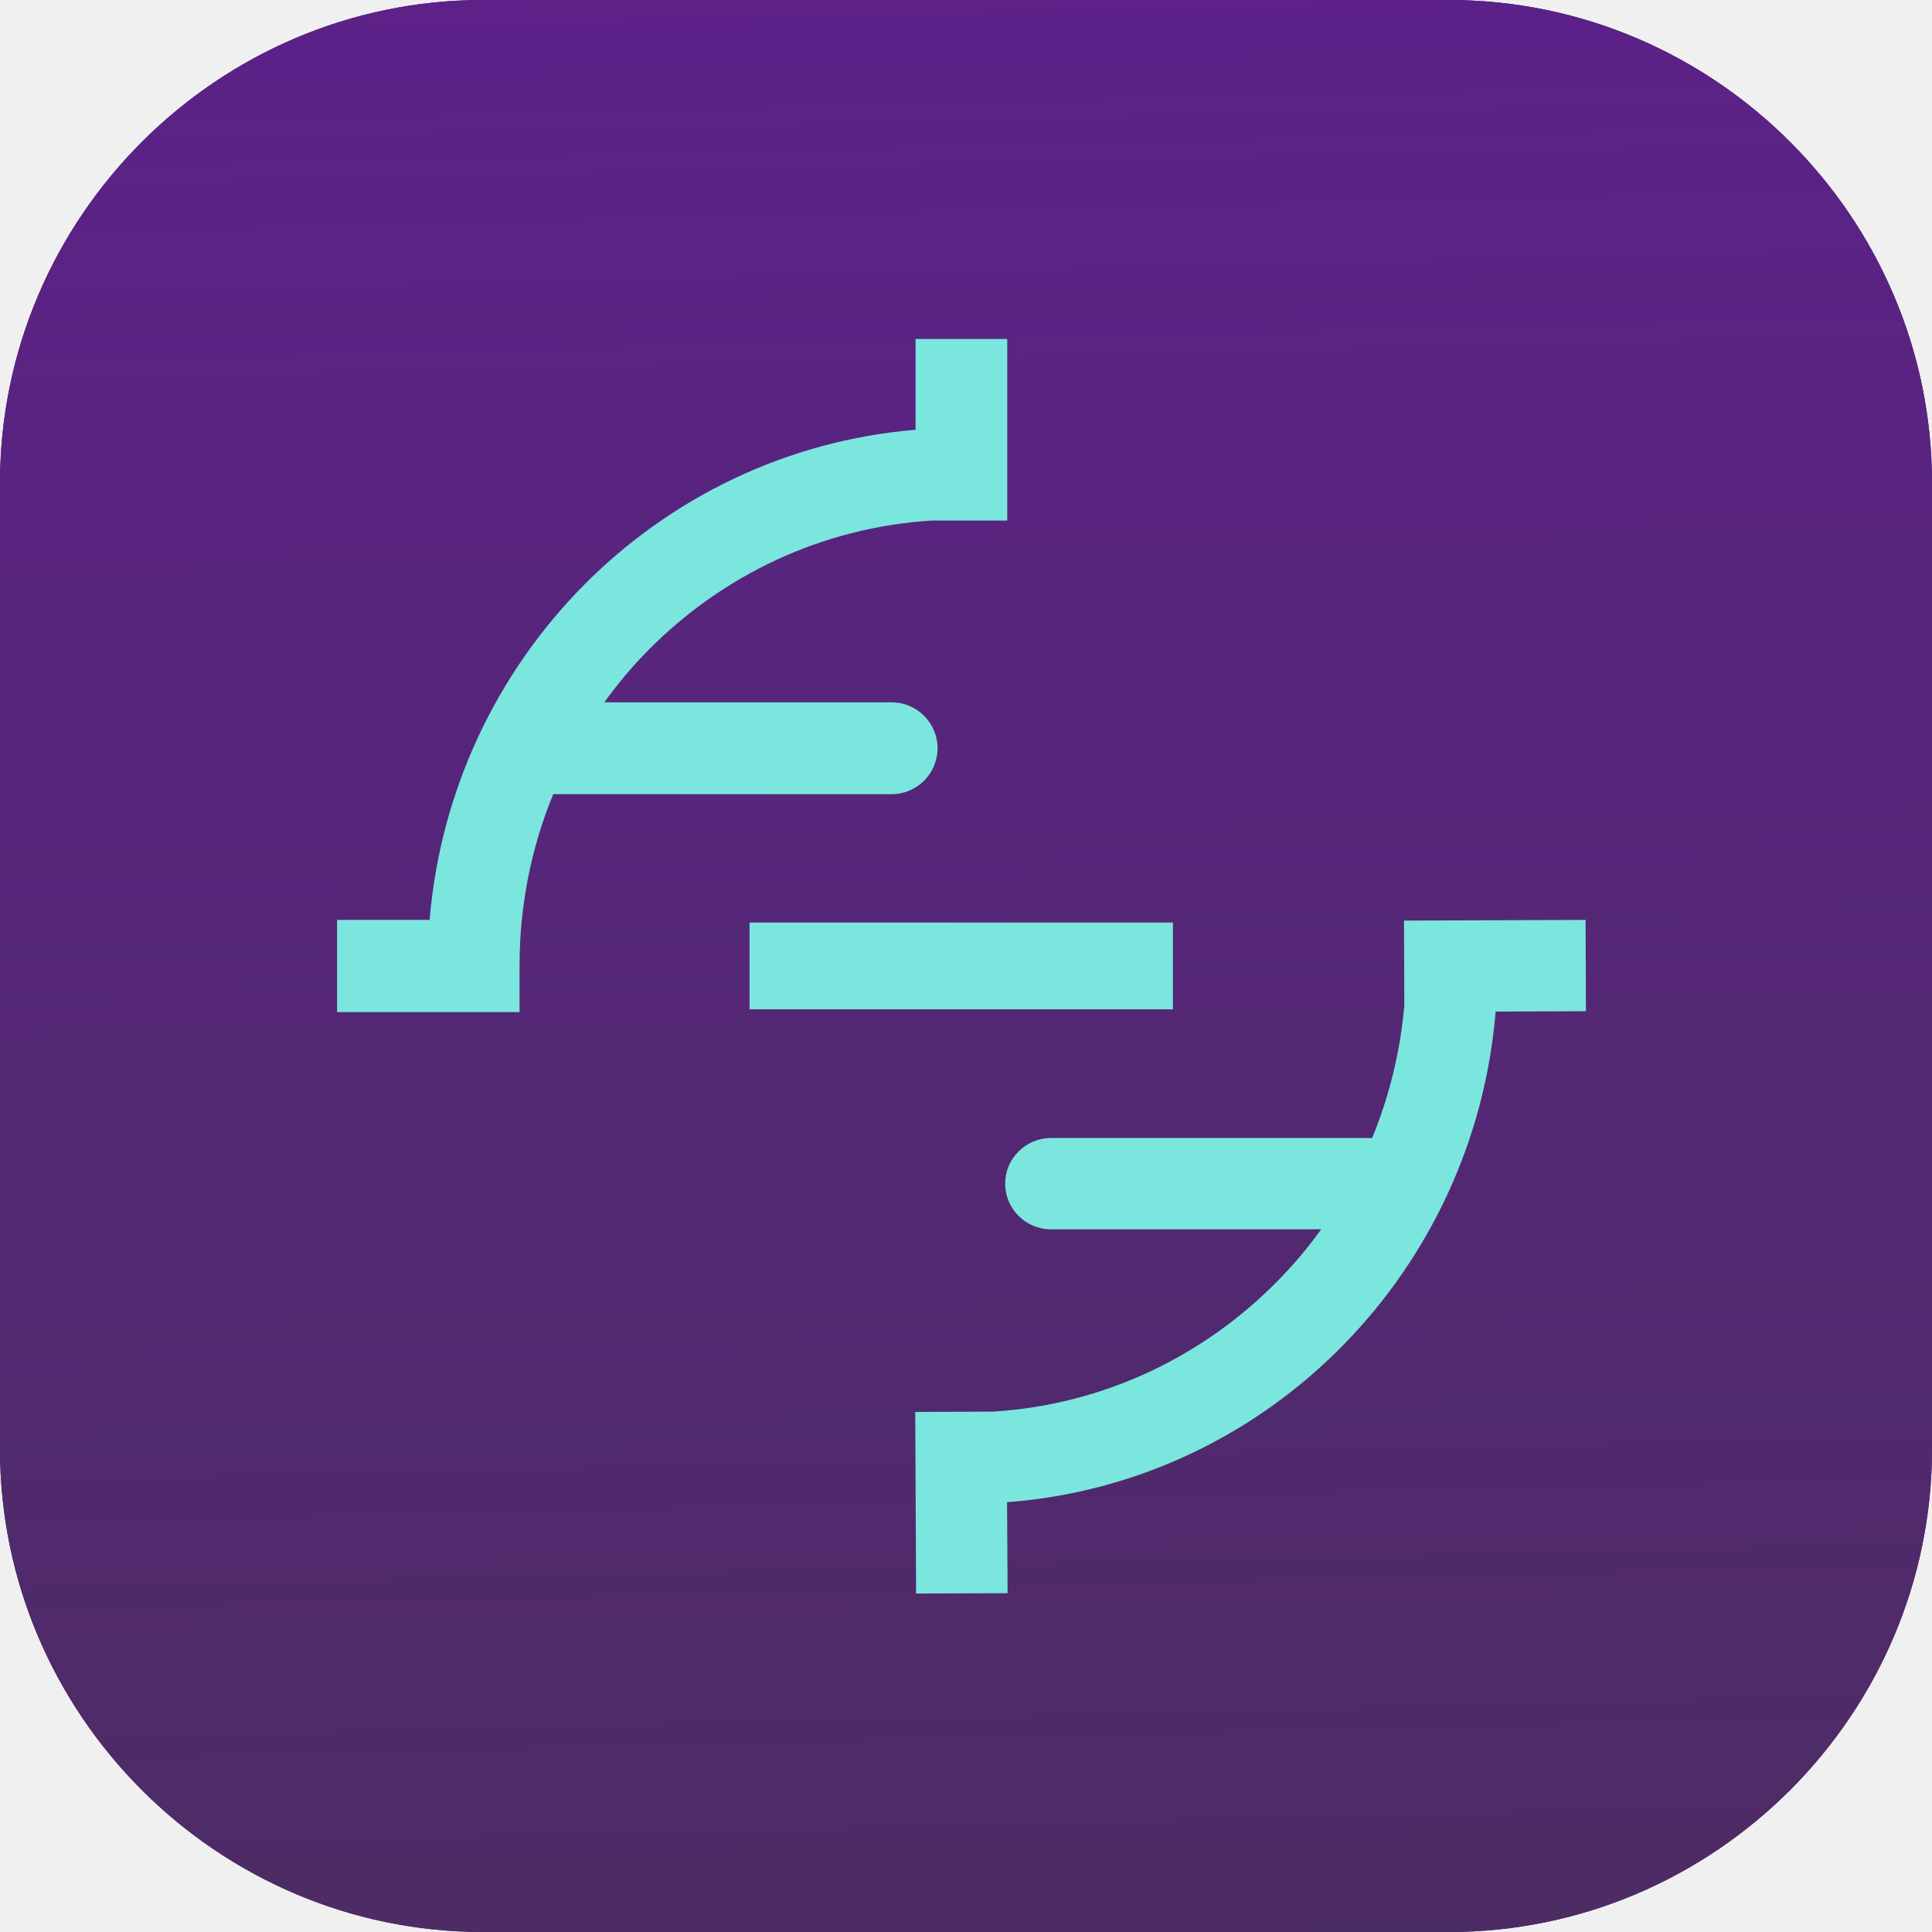
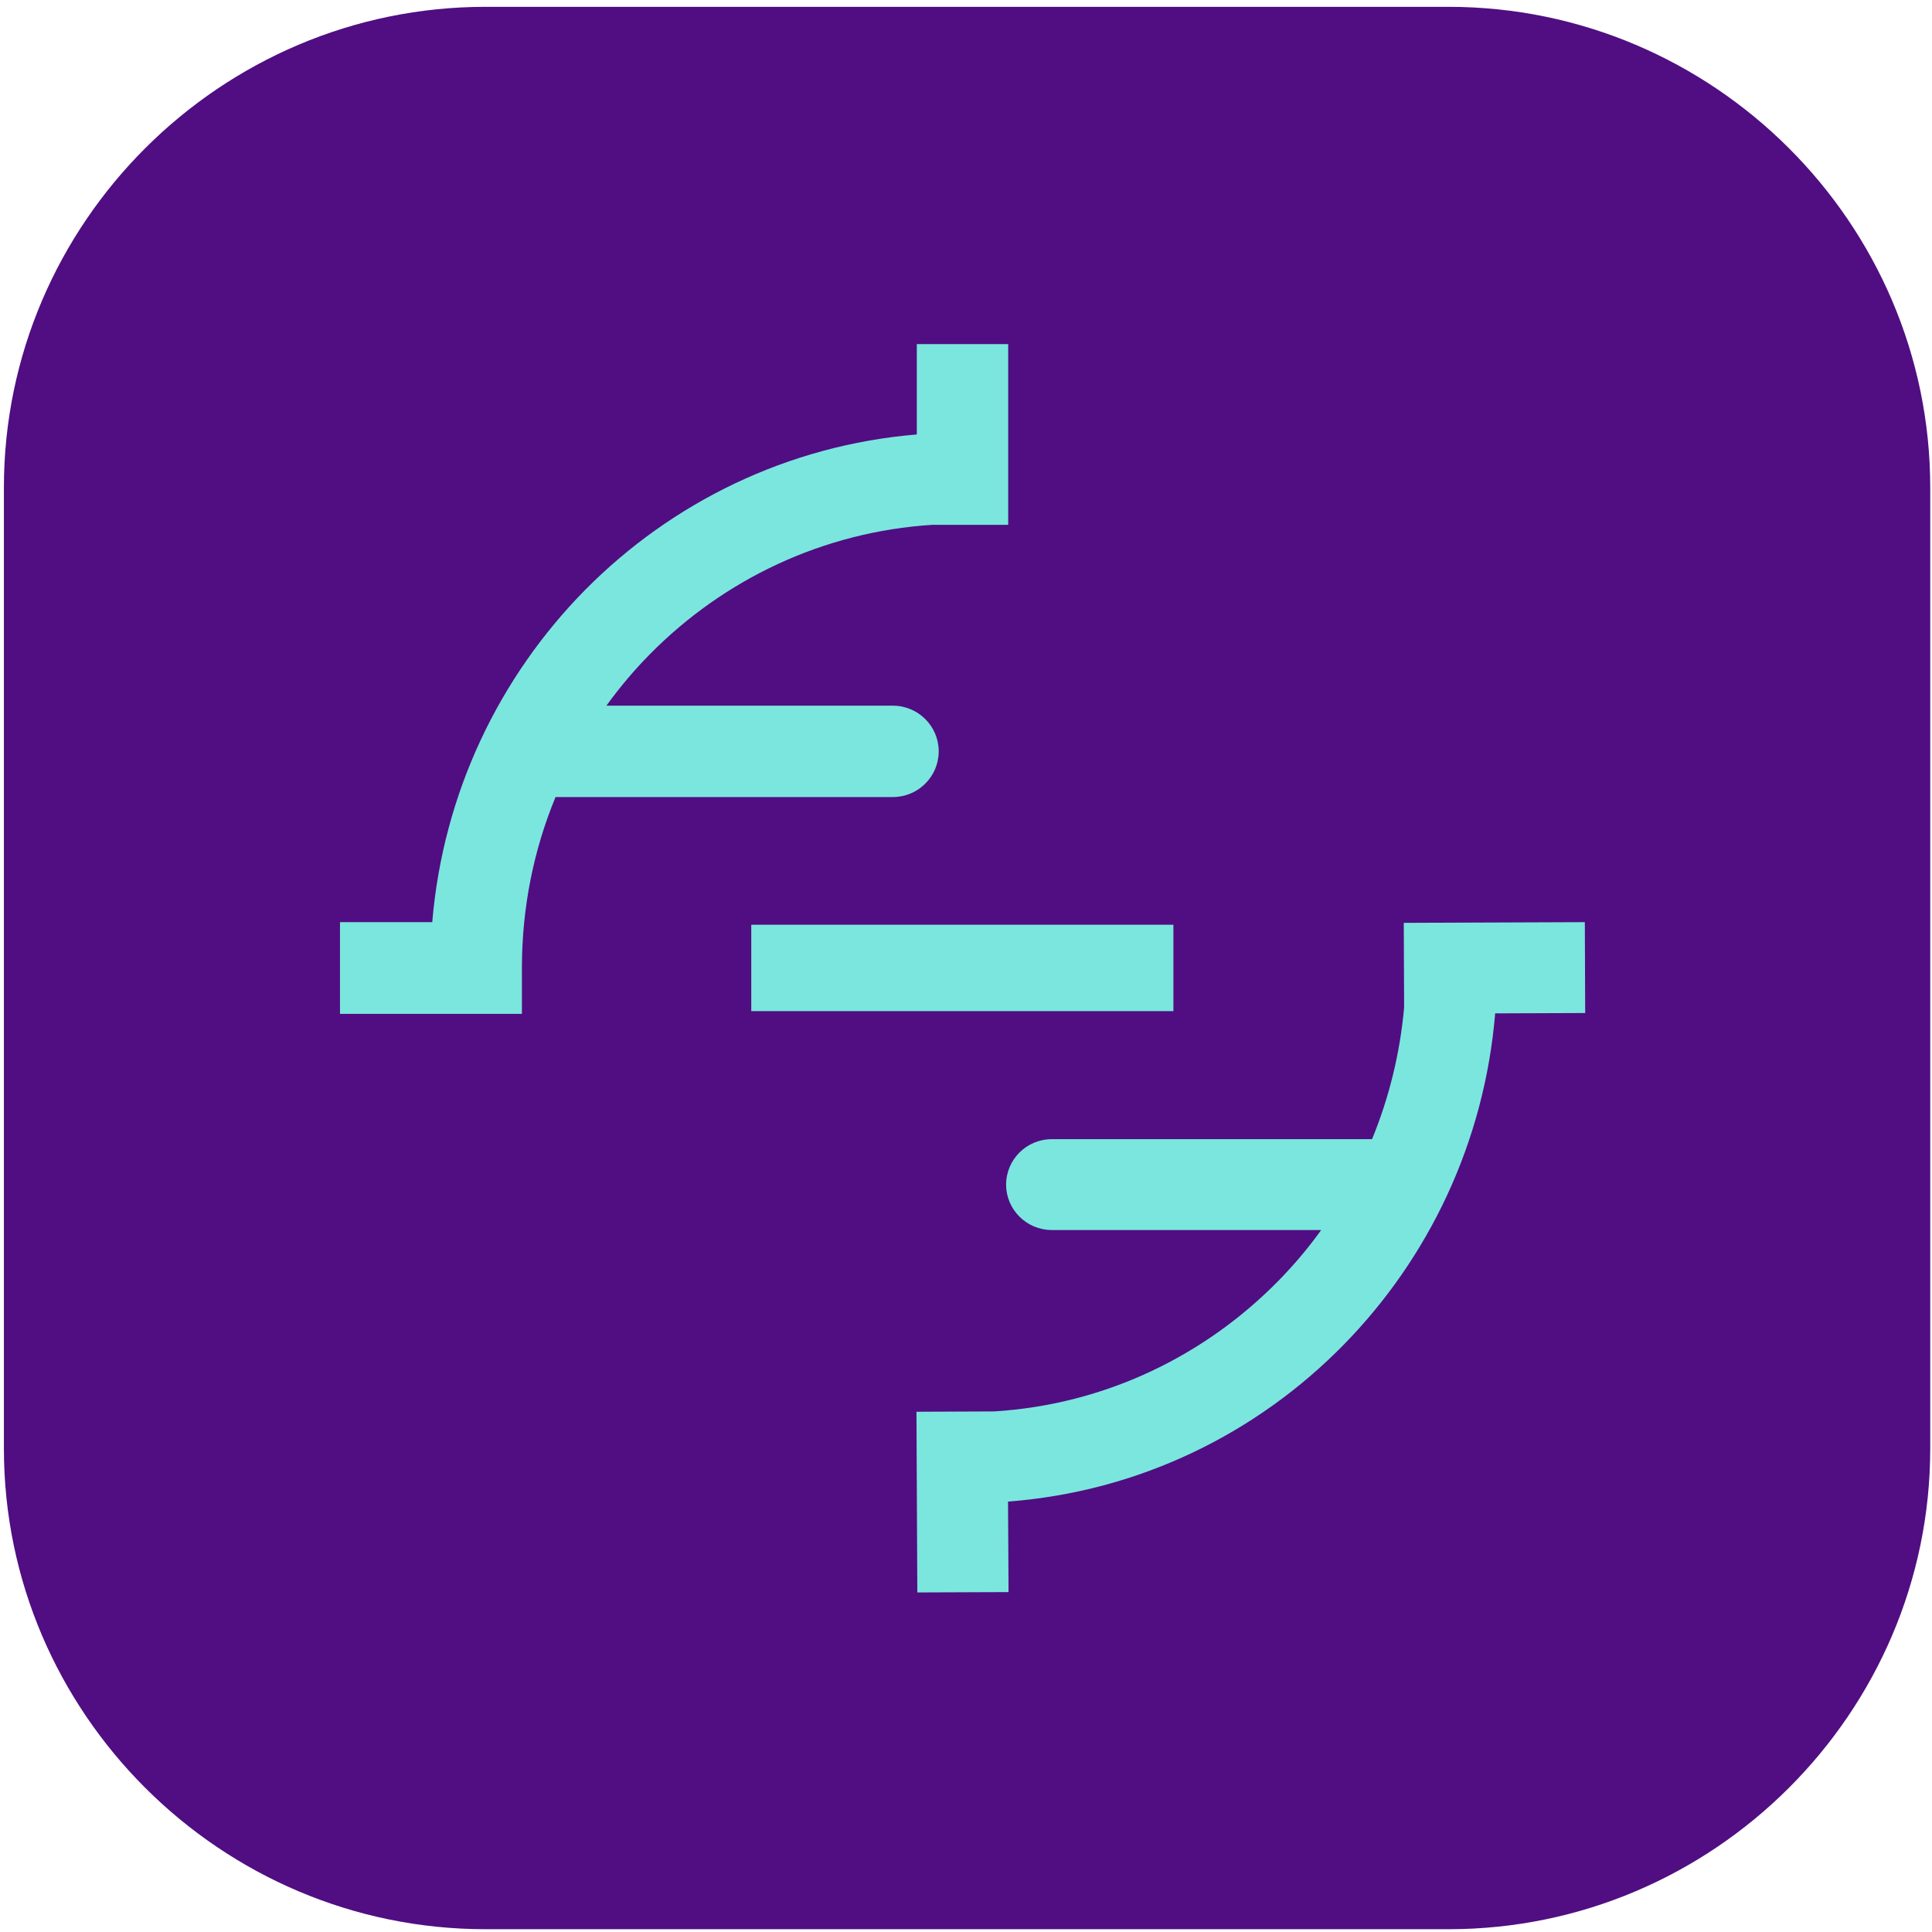
- <svg xmlns="http://www.w3.org/2000/svg" xml:space="preserve" width="200px" height="200px" version="1.1" style="shape-rendering:geometricPrecision; text-rendering:geometricPrecision; image-rendering:optimizeQuality; fill-rule:evenodd; clip-rule:evenodd" viewBox="0 0 11.171 11.171">
-   <defs>
-     <style type="text/css">
-    
-     .fil3 {fill:none}
-     .fil1 {fill:#492F5C}
-     .fil0 {fill:#500E82}
-     .fil2 {fill:#760FC3}
-     .fil4 {fill:#7BE6DE;fill-rule:nonzero}
-    
-   </style>
-     <clipPath id="id0">
-       <path d="M2.793 0l5.585 0c1.536,0 2.793,1.257 2.793,2.793l0 5.585c0,1.536 -1.257,2.793 -2.793,2.793l-5.585 0c-1.536,0 -2.793,-1.257 -2.793,-2.793l0 -5.585c0,-1.536 1.257,-2.793 2.793,-2.793z" />
-     </clipPath>
-     <mask id="id1">
-       <linearGradient id="id2" gradientUnits="userSpaceOnUse" x1="5.597" y1="13.73" x2="4.856" y2="-18.036">
-         <stop offset="0" style="stop-opacity:0; stop-color:white" />
-         <stop offset="1" style="stop-opacity:1; stop-color:white" />
-       </linearGradient>
-       <rect style="fill:url(#id2)" x="-3.647" y="-2.568" width="18.464" height="16.306" />
-     </mask>
-   </defs>
-   <g id="Layer_x0020_1">
-     <path class="fil0" d="M2.793 0l5.585 0c1.536,0 2.793,1.257 2.793,2.793l0 5.585c0,1.536 -1.257,2.793 -2.793,2.793l-5.585 0c-1.536,0 -2.793,-1.257 -2.793,-2.793l0 -5.585c0,-1.536 1.257,-2.793 2.793,-2.793z" />
-     <g style="clip-path:url(#id0)">
-       <g id="_105553843696320">
-         <rect class="fil1" x="-3.647" y="-2.568" width="18.464" height="16.306" />
-         <polygon class="fil2" style="mask:url(#id1)" points="-3.647,-2.568 14.817,-2.568 14.817,13.738 -3.647,13.738 " />
+ <svg xmlns="http://www.w3.org/2000/svg" width="256px" height="256px" viewBox="0 0 256 256" version="1.1">
+   <g id="Page-1" stroke="none" stroke-width="1" fill="none" fill-rule="evenodd">
+     <g id="Icon">
+       <rect id="Margin" fill="#FFFFFF" x="0" y="0" width="256" height="256" />
+       <g id="icon">
+         <path d="M64.335,0.905 L191.948,0.905 C227.045,0.905 255.766,29.568 255.766,64.592 L255.766,191.944 C255.766,226.969 227.045,255.631 191.948,255.631 L64.335,255.631 C29.239,255.631 0.517,226.969 0.517,191.944 L0.517,64.592 C0.517,29.568 29.239,0.905 64.335,0.905 Z" id="Path" fill="#500E82" />
+         <path d="M64.335,0.905 L191.948,0.905 C227.045,0.905 255.766,29.568 255.766,64.592 L255.766,191.944 C255.766,226.969 227.045,255.631 191.948,255.631 L64.335,255.631 C29.239,255.631 0.517,226.969 0.517,191.944 L0.517,64.592 C0.517,29.568 29.239,0.905 64.335,0.905 Z" id="Path" />
+         <path d="M121.481,57.569 L121.481,45.598 L133.591,45.598 L133.591,69.54 L123.583,69.54 C109.005,70.452 95.89,76.814 86.202,86.597 C84.077,88.74 82.112,91.066 80.352,93.506 L118.305,93.506 C121.664,93.506 124.383,96.219 124.383,99.548 C124.383,102.9 121.664,105.614 118.305,105.614 L73.612,105.614 C70.733,112.569 69.156,120.23 69.156,128.257 L69.156,134.345 L45.05,134.345 L45.05,122.191 L57.275,122.191 C58.714,105.044 66.209,89.629 77.565,78.137 C89.012,66.576 104.39,58.983 121.481,57.569 Z M139.372,162.985 C136.036,162.985 133.317,160.294 133.317,156.965 C133.317,153.636 136.036,150.945 139.372,150.945 L181.803,150.945 C184.042,145.495 185.505,139.635 186.053,133.501 L186.008,122.282 L209.999,122.191 L210.045,134.231 L198.118,134.277 C196.701,151.356 189.298,166.702 178.056,178.171 C166.54,189.937 150.957,197.645 133.568,198.967 L133.637,210.961 L121.55,211.007 L121.435,187.064 L131.74,187.019 C146.433,186.107 159.639,179.653 169.396,169.712 C171.453,167.614 173.349,165.379 175.063,162.985 L139.372,162.985 Z M99.546,122.533 L155.481,122.533 L155.481,133.98 L99.546,133.98 L99.546,122.533 Z" id="Shape" fill="#7BE6DE" fill-rule="nonzero" />
      </g>
    </g>
-     <path class="fil3" d="M2.793 0l5.585 0c1.536,0 2.793,1.257 2.793,2.793l0 5.585c0,1.536 -1.257,2.793 -2.793,2.793l-5.585 0c-1.536,0 -2.793,-1.257 -2.793,-2.793l0 -5.585c0,-1.536 1.257,-2.793 2.793,-2.793z" />
-     <path class="fil4" d="M5.294 2.485l0 -0.525 0.53 0 0 1.05 -0.438 0c-0.638,0.04 -1.212,0.319 -1.636,0.748 -0.093,0.094 -0.179,0.196 -0.256,0.303l1.661 0c0.147,0 0.266,0.119 0.266,0.265 0,0.147 -0.119,0.266 -0.266,0.266l-1.956 0c-0.126,0.305 -0.195,0.641 -0.195,0.993l0 0.267 -1.055 0 0 -0.533 0.535 0c0.063,-0.752 0.391,-1.428 0.888,-1.932 0.501,-0.507 1.174,-0.84 1.922,-0.902zm0.783 4.623c-0.146,0 -0.265,-0.118 -0.265,-0.264 0,-0.146 0.119,-0.264 0.265,-0.264l1.857 0c0.098,-0.239 0.162,-0.496 0.186,-0.765l-0.002 -0.492 1.05 -0.004 0.002 0.528 -0.522 0.002c-0.062,0.749 -0.386,1.422 -0.878,1.925 -0.504,0.516 -1.186,0.854 -1.947,0.912l0.003 0.526 -0.529 0.002 -0.005 -1.05 0.451 -0.002c0.643,-0.04 1.221,-0.323 1.648,-0.759 0.09,-0.092 0.173,-0.19 0.248,-0.295l-1.562 0zm-1.743 -1.774l2.448 0 0 0.502 -2.448 0 0 -0.502z" />
  </g>
</svg>
